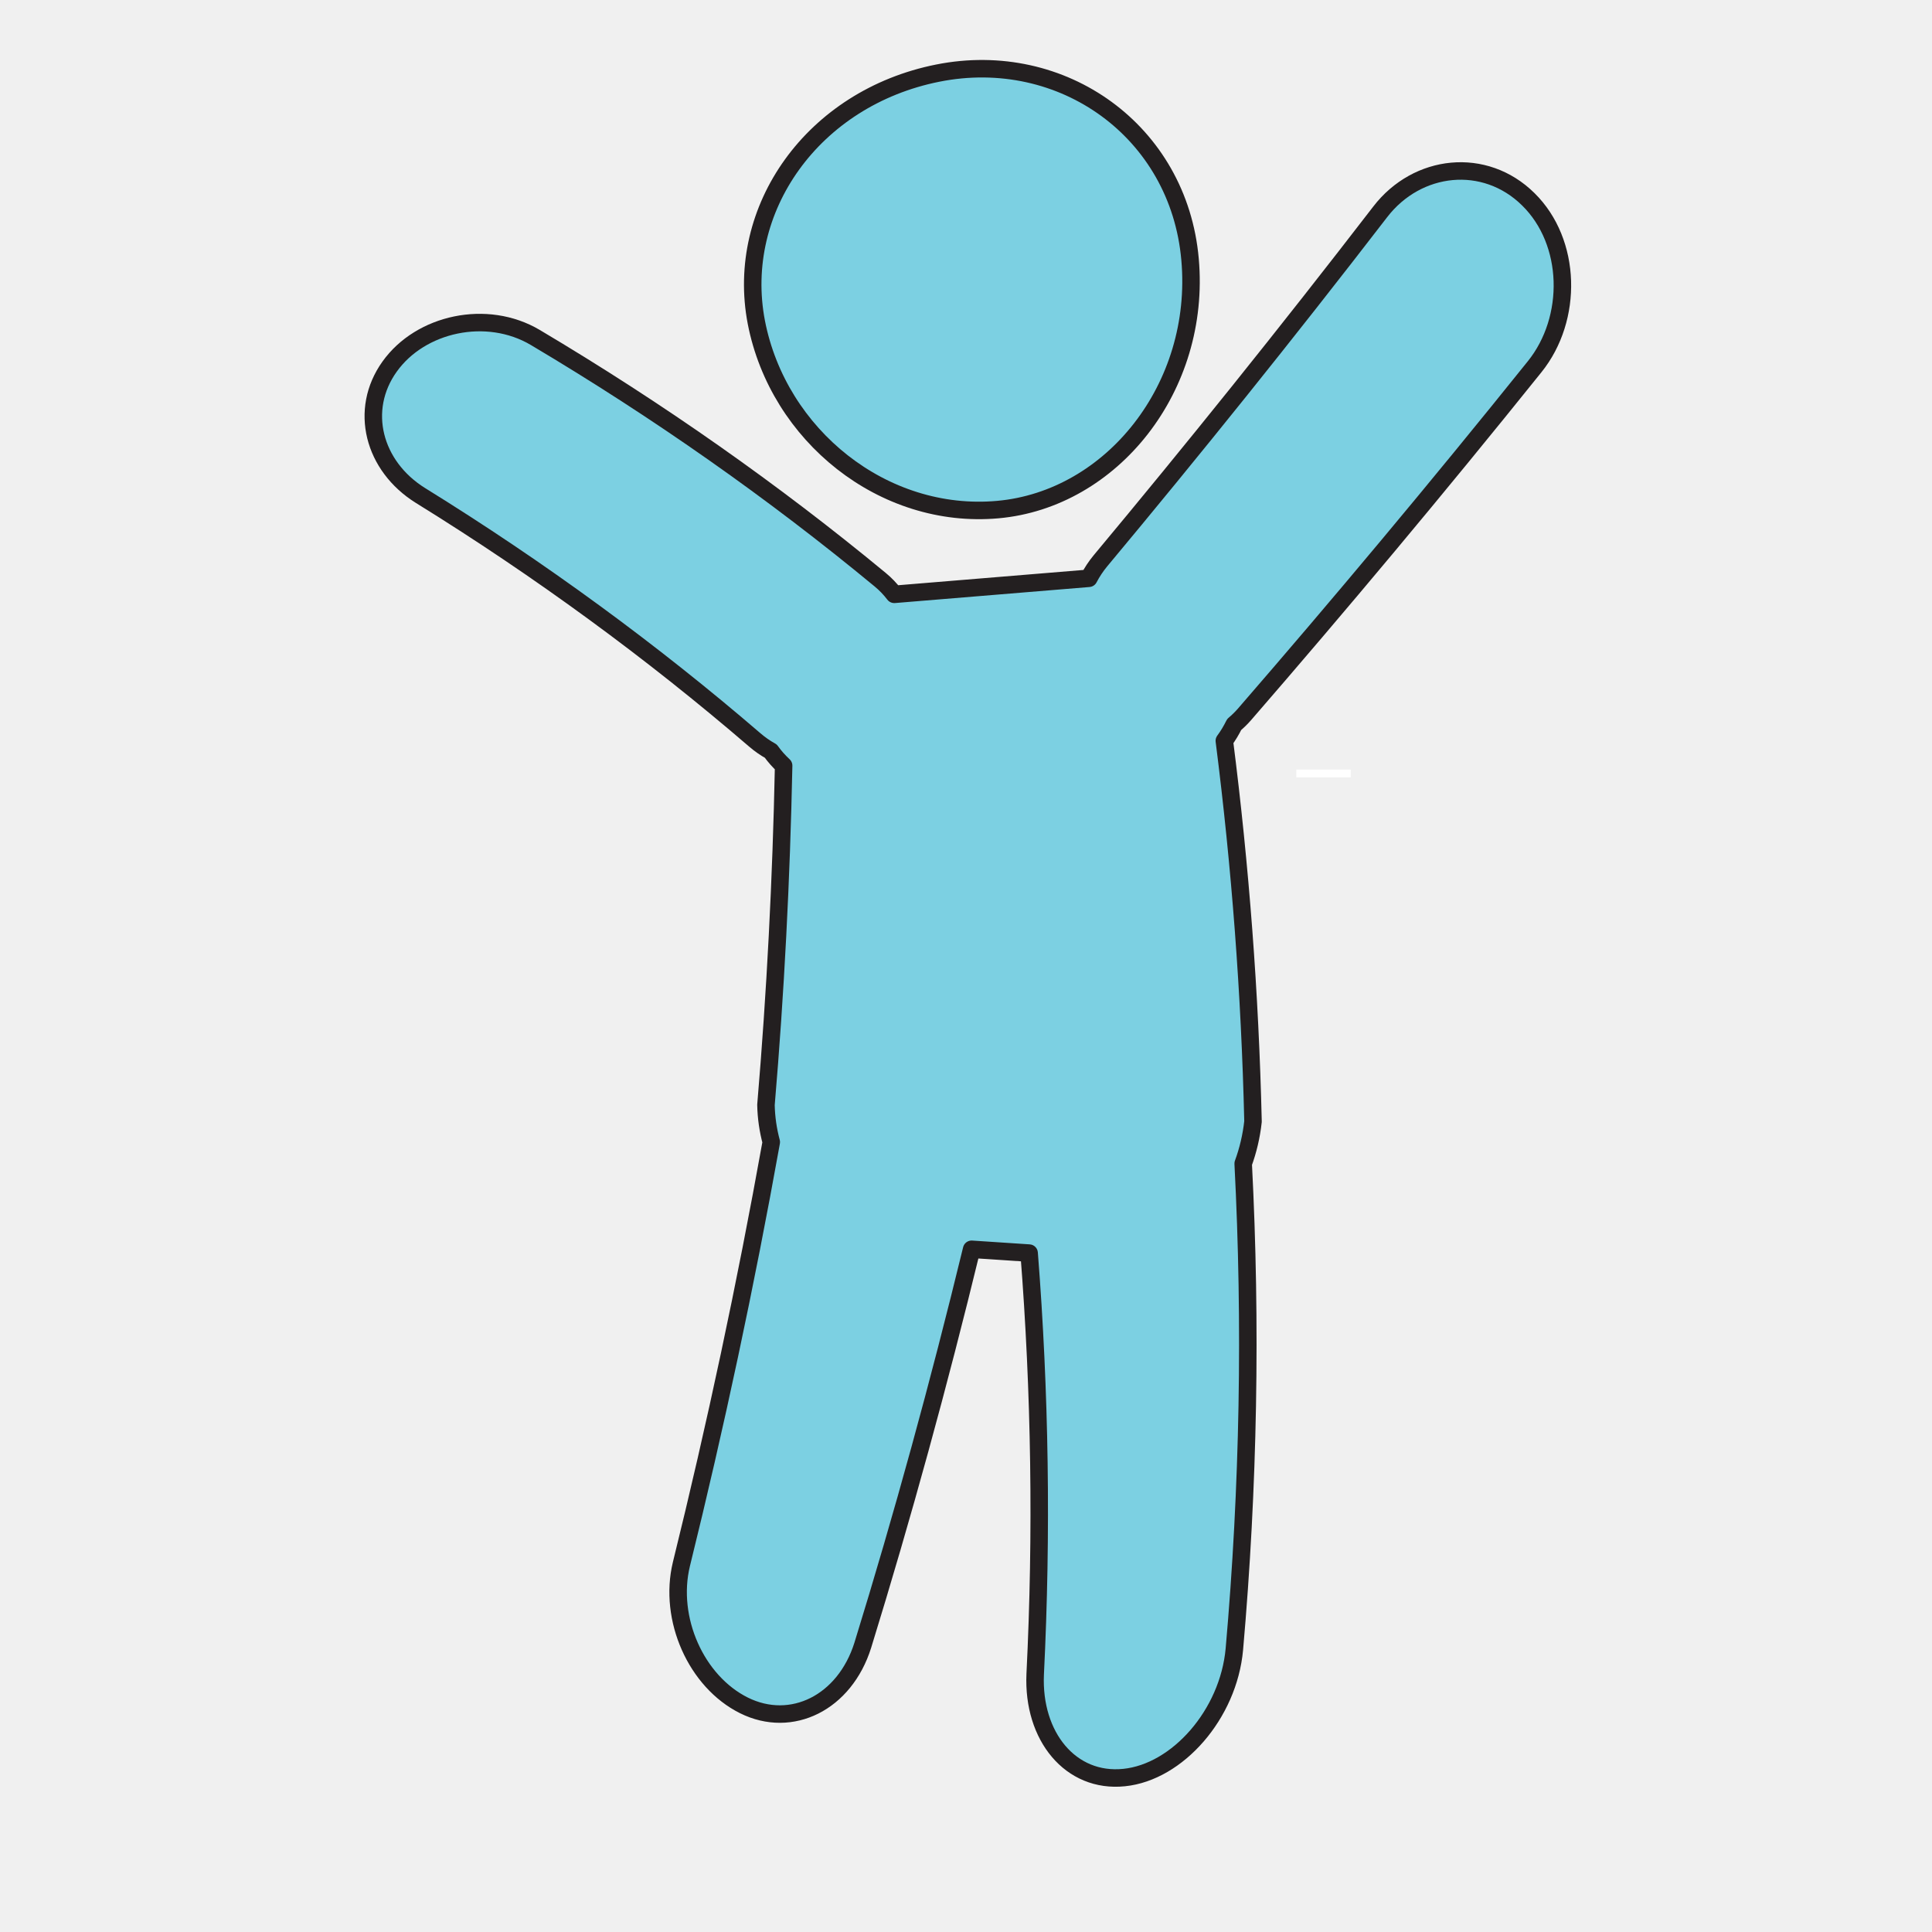
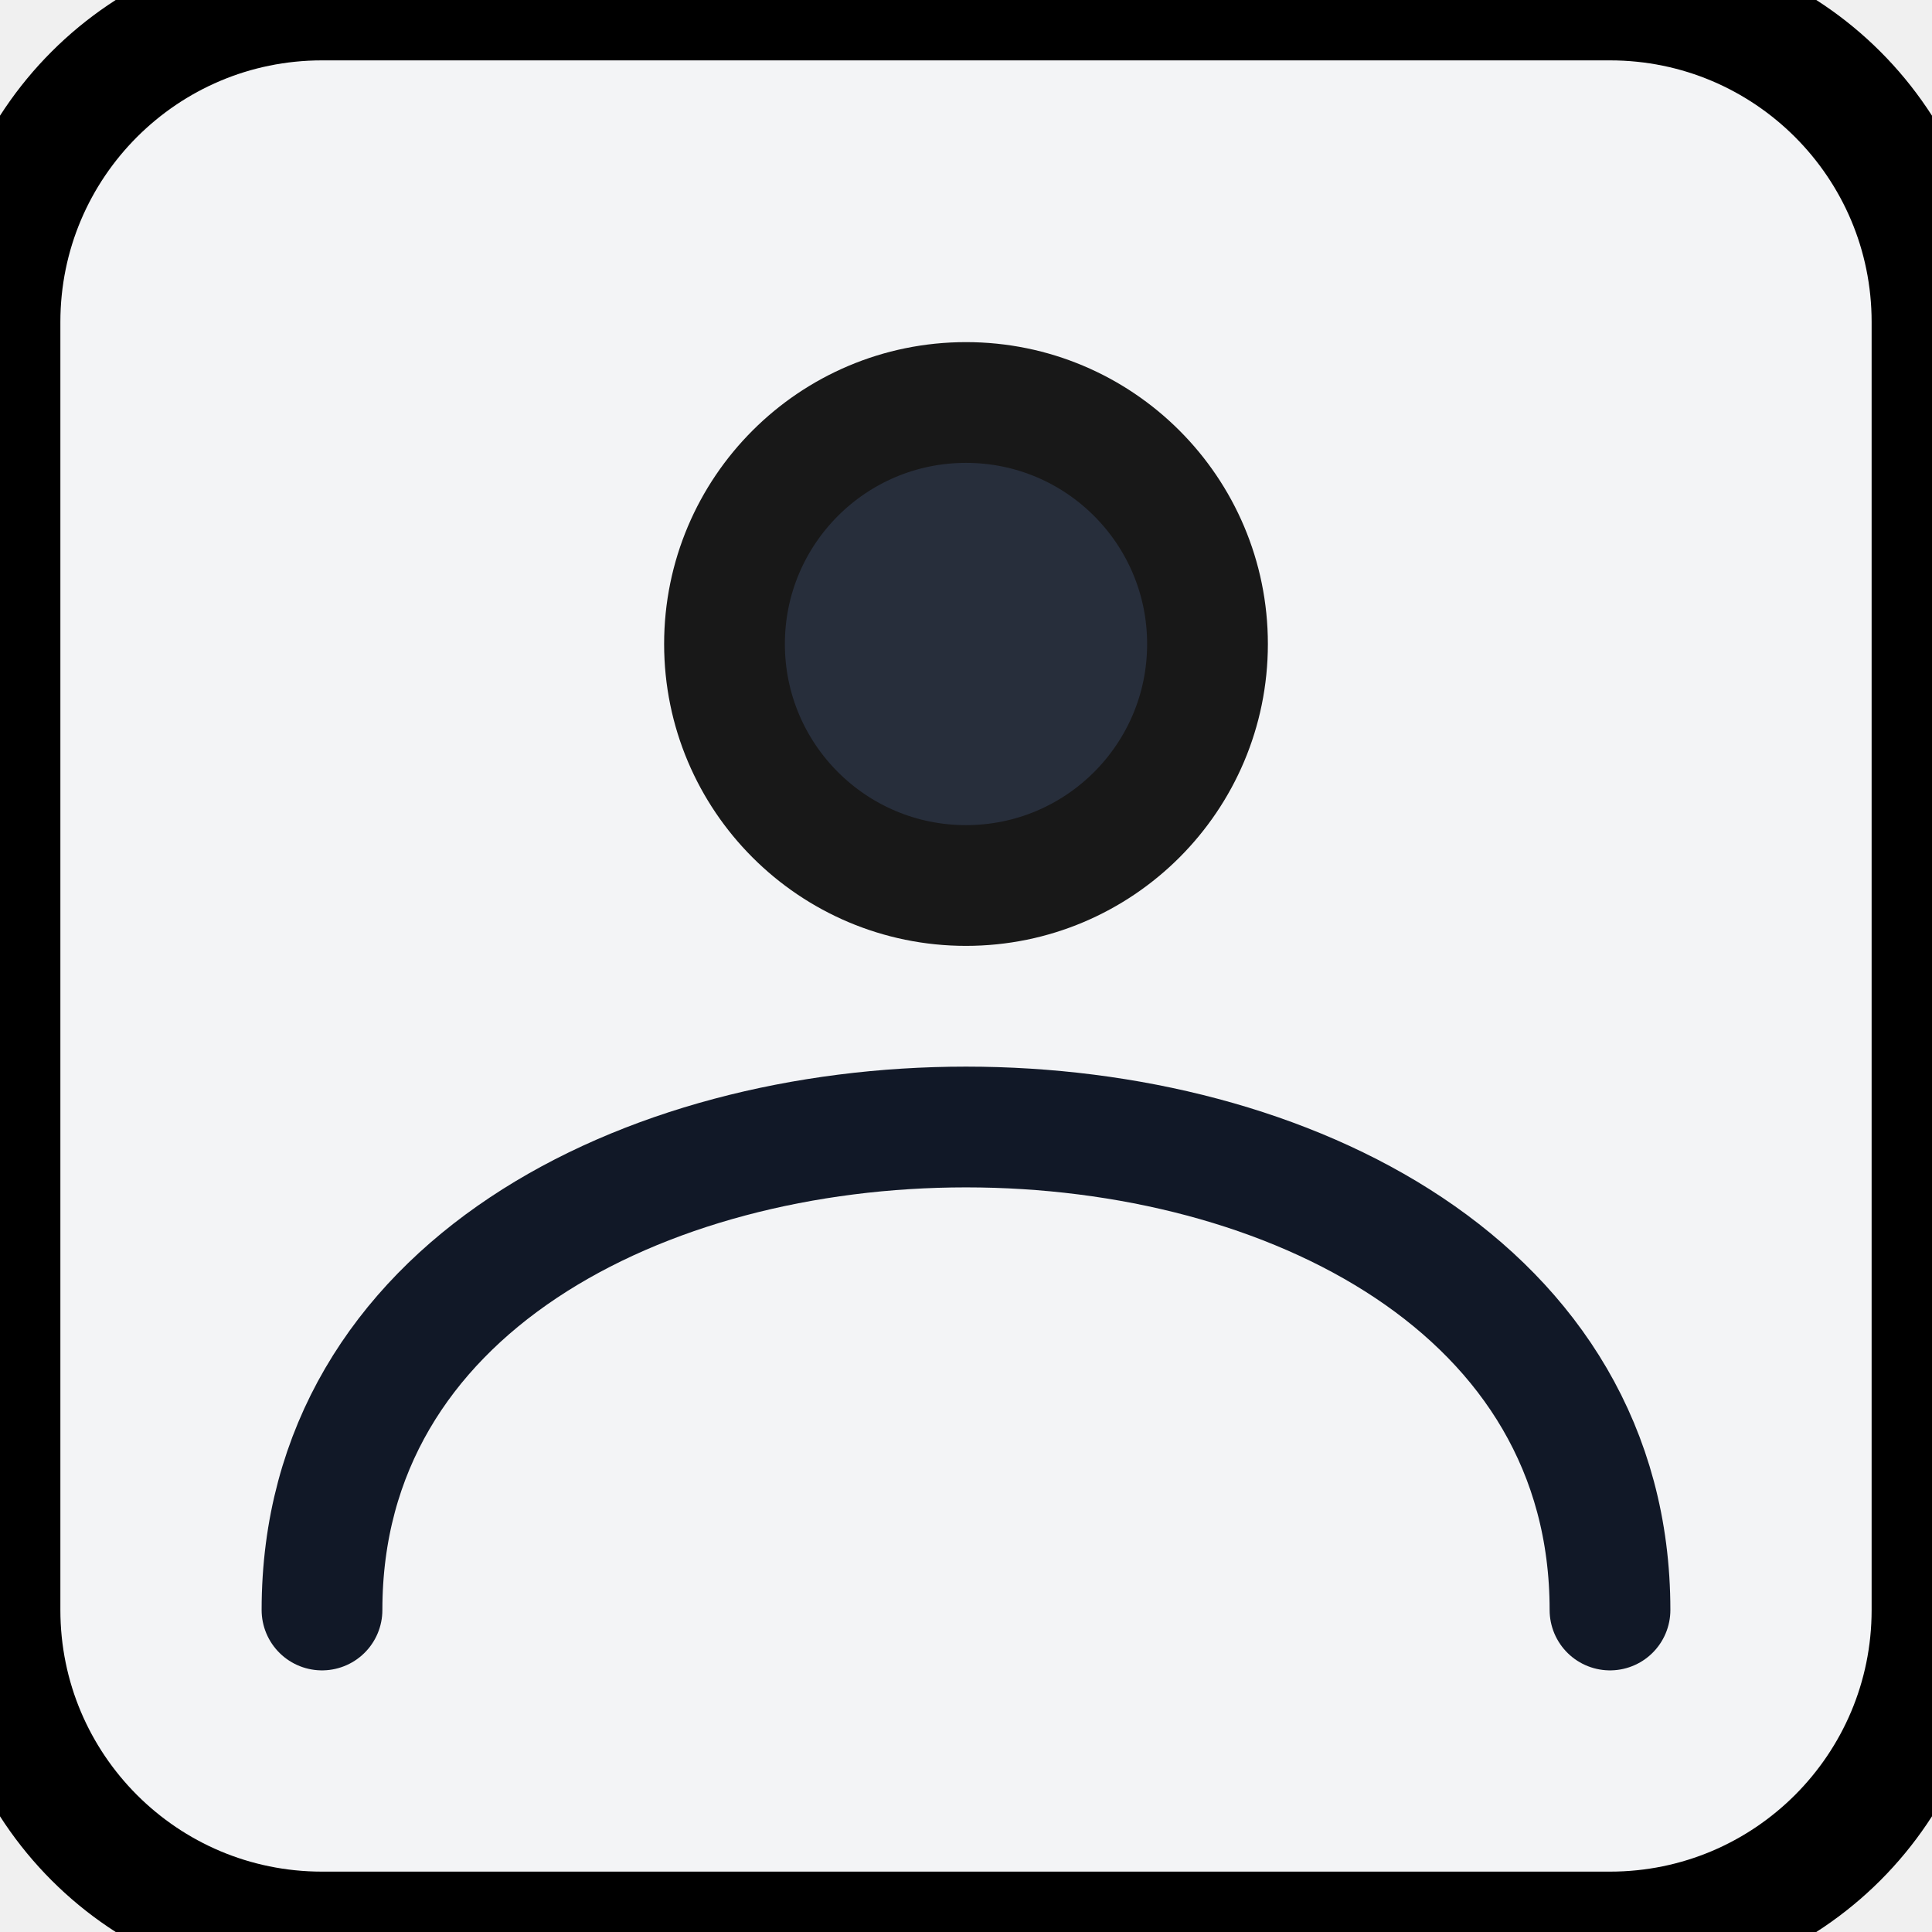
- <svg xmlns="http://www.w3.org/2000/svg" width="1000" zoomAndPan="magnify" viewBox="0 0 750 750" height="1000" preserveAspectRatio="xMidYMid meet" version="1.0">
-   <defs>
-     <clipPath id="adc5e4375e">
-       <path d="M 141 62 L 610 62 L 610 693.684 L 141 693.684 Z M 141 62 " clip-rule="nonzero" />
-     </clipPath>
-   </defs>
-   <path fill="#7cd0e2" d="M 387.332 197.824 C 431.648 193.855 466.391 150.324 461.977 100.695 C 457.617 51.02 412.453 18.727 364.051 28.383 C 315.551 38.047 285.18 81.109 293.605 125.082 C 302.141 169.051 342.918 201.805 387.332 197.824 " fill-opacity="1" fill-rule="nonzero" />
-   <path stroke-linecap="round" transform="matrix(0.226358, 0, 0, -0.226358, -14.22281, 839.6842)" fill="none" stroke-linejoin="round" d="M 1773.98 2835.595 C 1969.76 2853.128 2123.244 3045.44 2103.743 3264.689 C 2084.484 3484.146 1884.96 3626.809 1671.129 3584.15 C 1456.867 3541.456 1322.694 3351.215 1359.917 3156.954 C 1397.623 2962.71 1577.769 2818.01 1773.98 2835.595 Z M 1773.98 2835.595 " stroke="#231f20" stroke-width="30" stroke-opacity="1" stroke-miterlimit="10" />
-   <path fill="#7cd0e2" d="M 483.039 277.402 C 519.812 234.98 557.465 190.035 595.742 142.367 C 610.801 123.664 610.191 93.973 593.285 77.359 C 576.414 60.699 550.215 63.504 535.801 82.242 C 498.957 130.078 462.684 175.145 427.23 217.656 C 425.453 219.805 423.938 222.086 422.684 224.492 C 397.512 226.57 372.336 228.641 347.156 230.719 C 345.57 228.641 343.742 226.719 341.664 225.016 C 300.352 190.867 255.637 159.422 207.801 131.004 C 188.977 119.848 163.258 125.496 151.258 142.297 C 139.207 159.121 144.969 180.953 163.176 192.316 C 209.738 221.125 253.094 252.902 293.016 287.246 C 294.984 288.941 297.062 290.383 299.23 291.586 C 300.715 293.664 302.387 295.539 304.207 297.219 C 303.305 341.359 301.051 385.27 297.348 428.922 C 297.445 433.898 298.168 438.727 299.406 443.359 C 289.441 498.891 277.777 553.5 264.516 607.207 C 259.379 628.48 270.289 652.812 288.789 662.027 C 307.285 671.223 327.914 661 334.926 638.703 C 350.453 588.391 364.512 537.113 377.184 484.973 C 384.629 485.457 392.062 485.961 399.508 486.449 C 403.742 540.438 404.582 595.047 401.859 649.93 C 400.789 674.086 415.637 692.195 436.391 690.047 C 457.113 687.934 476.887 665.492 479.176 640.258 C 484.738 577.09 485.824 514.07 482.605 451.699 C 484.48 446.578 485.789 441.105 486.418 435.367 C 485.258 385.746 481.512 336.426 475.285 287.57 C 476.719 285.637 477.992 283.512 479.113 281.25 C 480.477 280.082 481.793 278.828 483.039 277.402 " fill-opacity="1" fill-rule="nonzero" />
-   <g clip-path="url(#adc5e4375e)">
-     <path stroke-linecap="round" transform="matrix(0.226358, 0, 0, -0.226358, -14.22281, 839.6842)" fill="none" stroke-linejoin="round" d="M 2196.793 2484.037 C 2359.25 2671.447 2525.589 2870.005 2694.69 3080.592 C 2761.216 3163.218 2758.523 3294.388 2683.835 3367.782 C 2609.303 3441.383 2493.56 3428.992 2429.882 3346.211 C 2267.115 3134.882 2106.867 2935.789 1950.243 2747.982 C 1942.391 2738.49 1935.695 2728.412 1930.156 2717.782 C 1818.952 2708.601 1707.731 2699.455 1596.493 2690.274 C 1589.486 2699.455 1581.41 2707.945 1572.229 2715.469 C 1389.72 2866.33 1192.18 3005.248 980.851 3130.792 C 897.69 3180.078 784.07 3155.125 731.057 3080.903 C 677.819 3006.577 703.273 2910.128 783.708 2859.927 C 989.41 2732.657 1180.945 2592.272 1357.311 2440.549 C 1366.009 2433.06 1375.189 2426.692 1384.767 2421.377 C 1391.325 2412.196 1398.711 2403.913 1406.752 2396.492 C 1402.766 2201.489 1392.809 2007.503 1376.449 1814.657 C 1376.881 1792.672 1380.073 1771.342 1385.544 1750.875 C 1341.521 1505.55 1289.992 1264.298 1231.405 1027.033 C 1208.712 933.051 1256.91 825.558 1338.639 784.849 C 1420.351 744.226 1511.485 789.387 1542.461 887.89 C 1611.057 1110.159 1673.165 1336.691 1729.147 1567.037 C 1762.038 1564.897 1794.878 1562.671 1827.77 1560.514 C 1846.477 1322.006 1850.187 1080.753 1838.159 838.293 C 1833.43 731.576 1899.024 651.573 1990.71 661.065 C 2082.258 670.401 2169.613 769.542 2179.726 881.022 C 2204.299 1160.084 2209.097 1438.49 2194.877 1714.032 C 2203.16 1736.655 2208.942 1760.832 2211.72 1786.183 C 2206.595 2005.398 2190.045 2223.284 2162.538 2439.117 C 2168.871 2447.659 2174.497 2457.047 2179.449 2467.038 C 2185.472 2472.198 2191.288 2477.738 2196.793 2484.037 Z M 2196.793 2484.037 " stroke="#231f20" stroke-width="30" stroke-opacity="1" stroke-miterlimit="10" />
-   </g>
-   <path stroke-linecap="butt" transform="matrix(0.75, 0, 0, 0.75, 503.2206, 298.7669)" fill="none" stroke-linejoin="miter" d="M -0.003 1.998 L 28.185 1.998 " stroke="#ffffff" stroke-width="4" stroke-opacity="1" stroke-miterlimit="4" />
+ <svg xmlns="http://www.w3.org/2000/svg" width="128" height="128" viewBox="0 0 24 24" fill="none" stroke="currentColor" stroke-width="1.5" stroke-linecap="round" stroke-linejoin="round">
+   <rect width="24" height="24" rx="4" fill="#f3f4f6" />
+   <circle cx="12" cy="8" r="3" fill="#111827" opacity="0.9" />
+   <path d="M4 20c0-4 4-6 8-6s8 2 8 6" stroke="#111827" fill="none" />
</svg>
